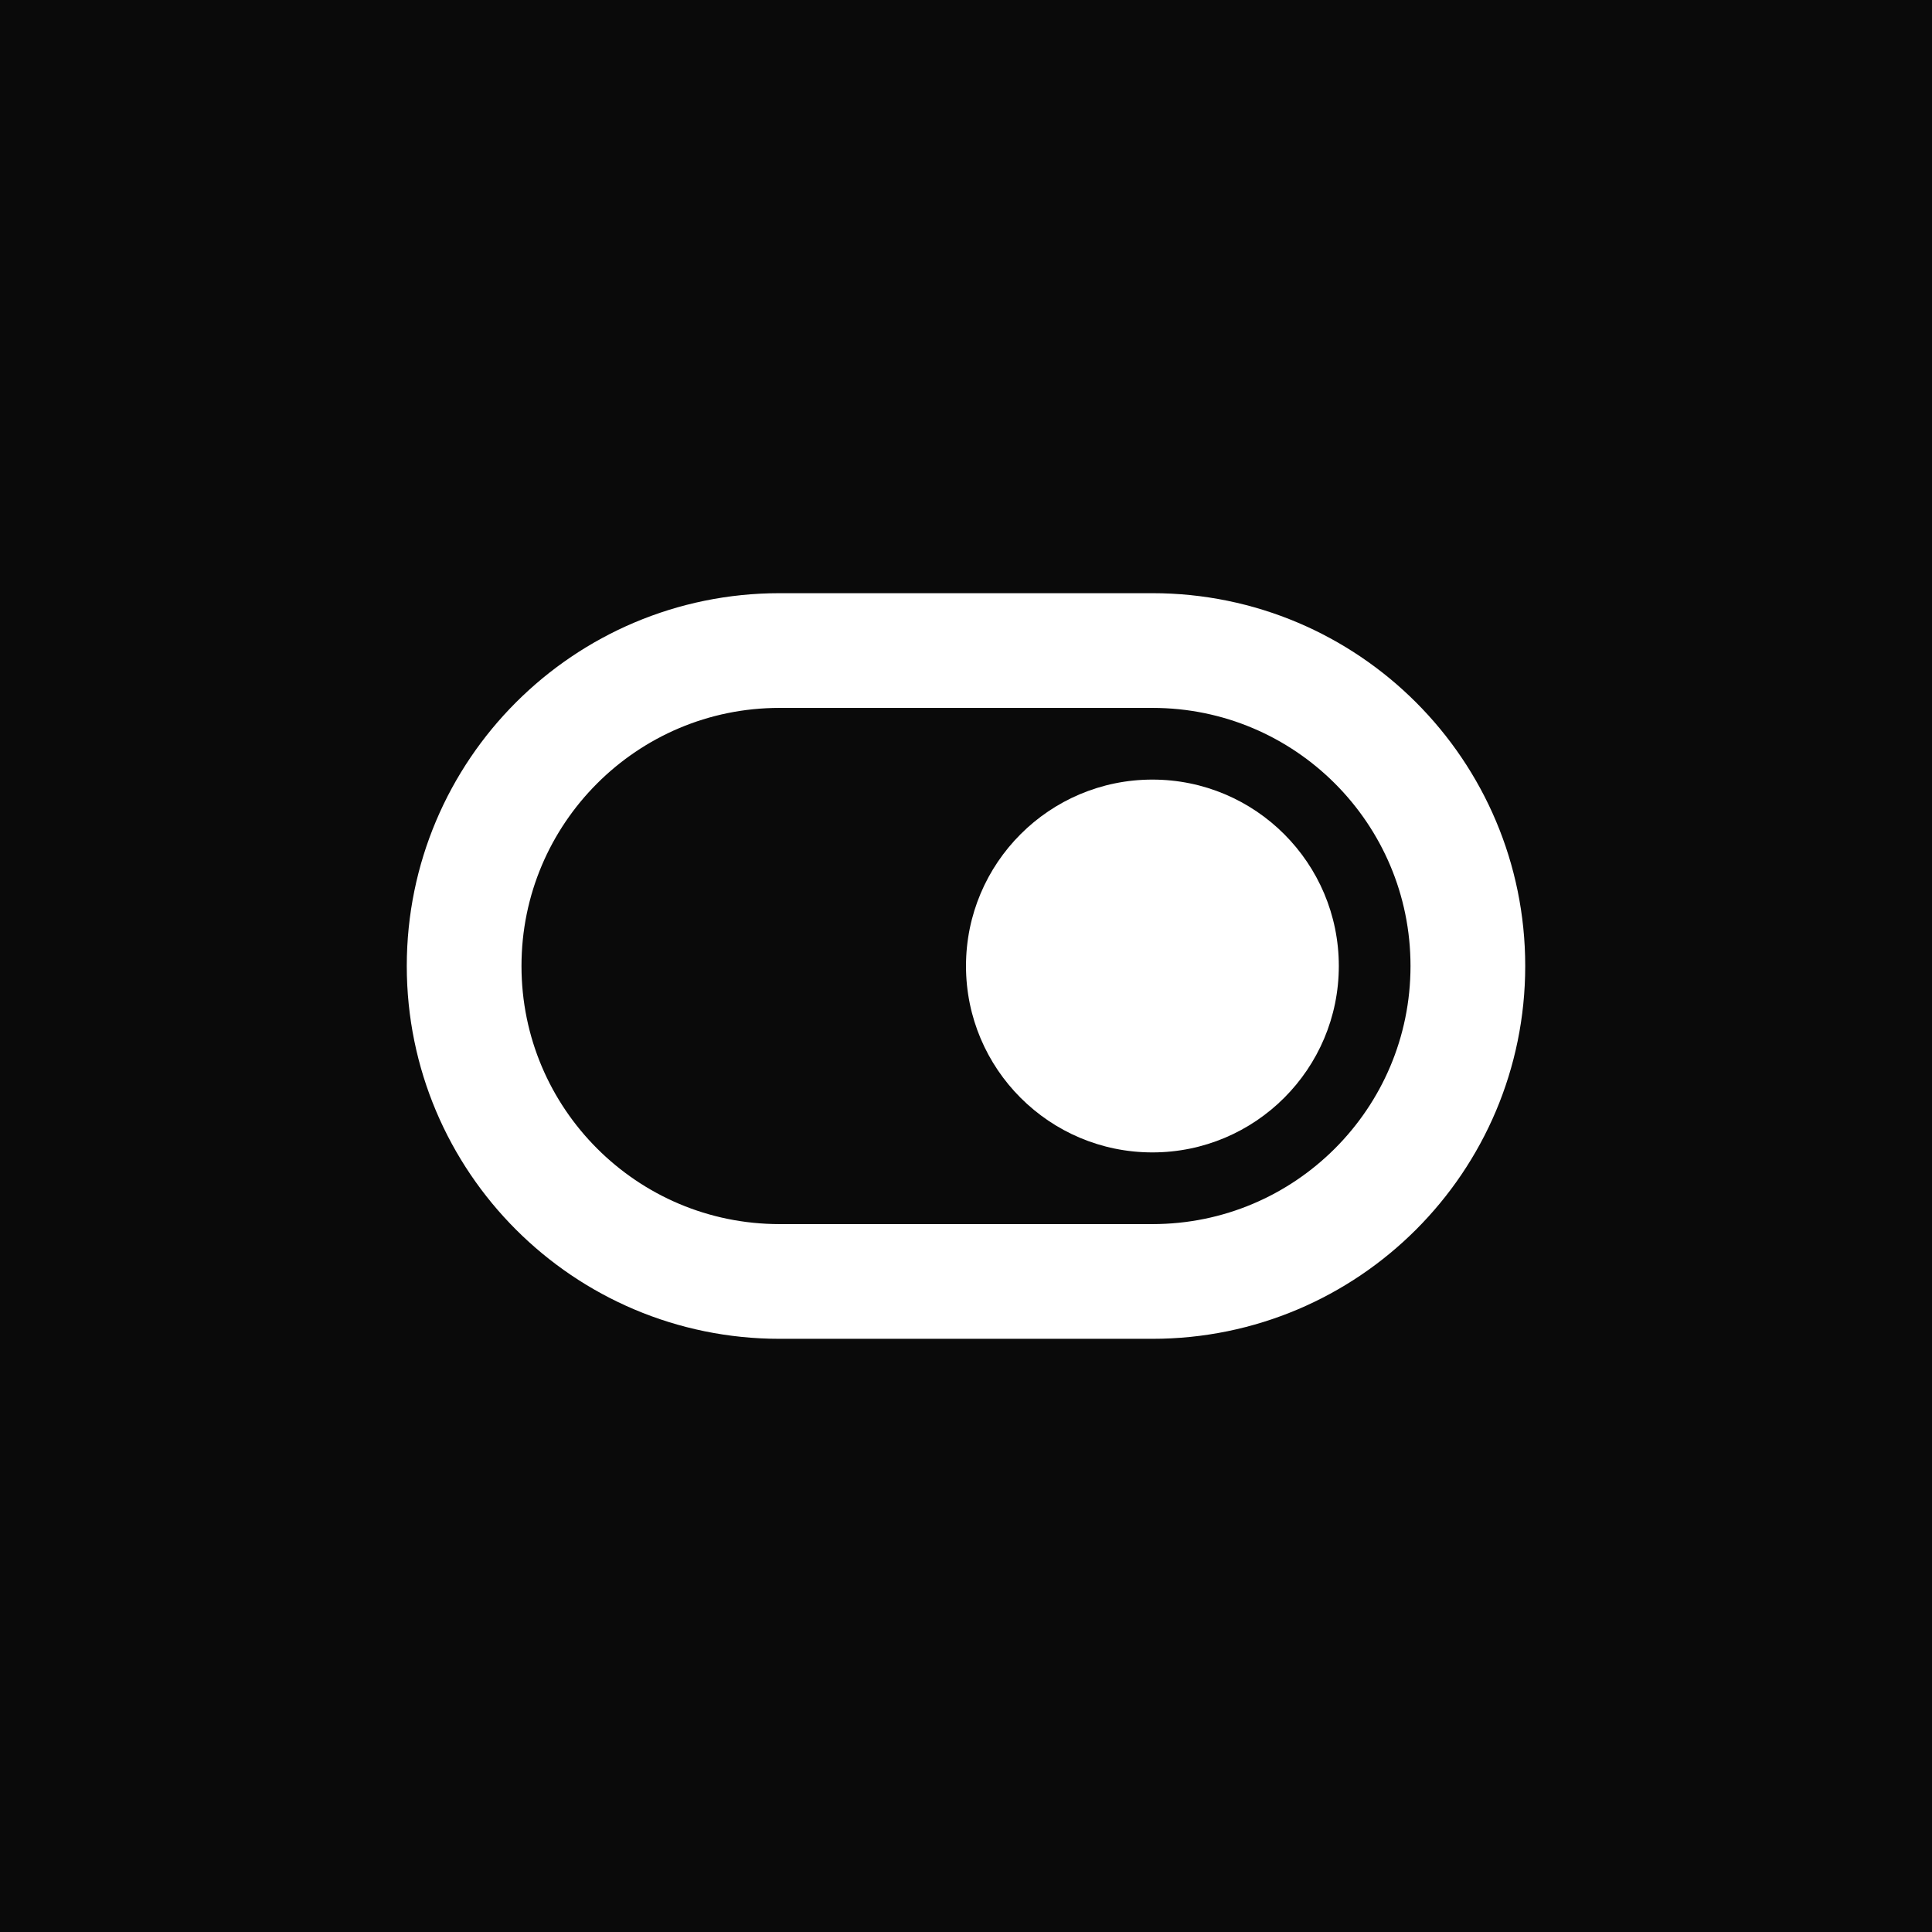
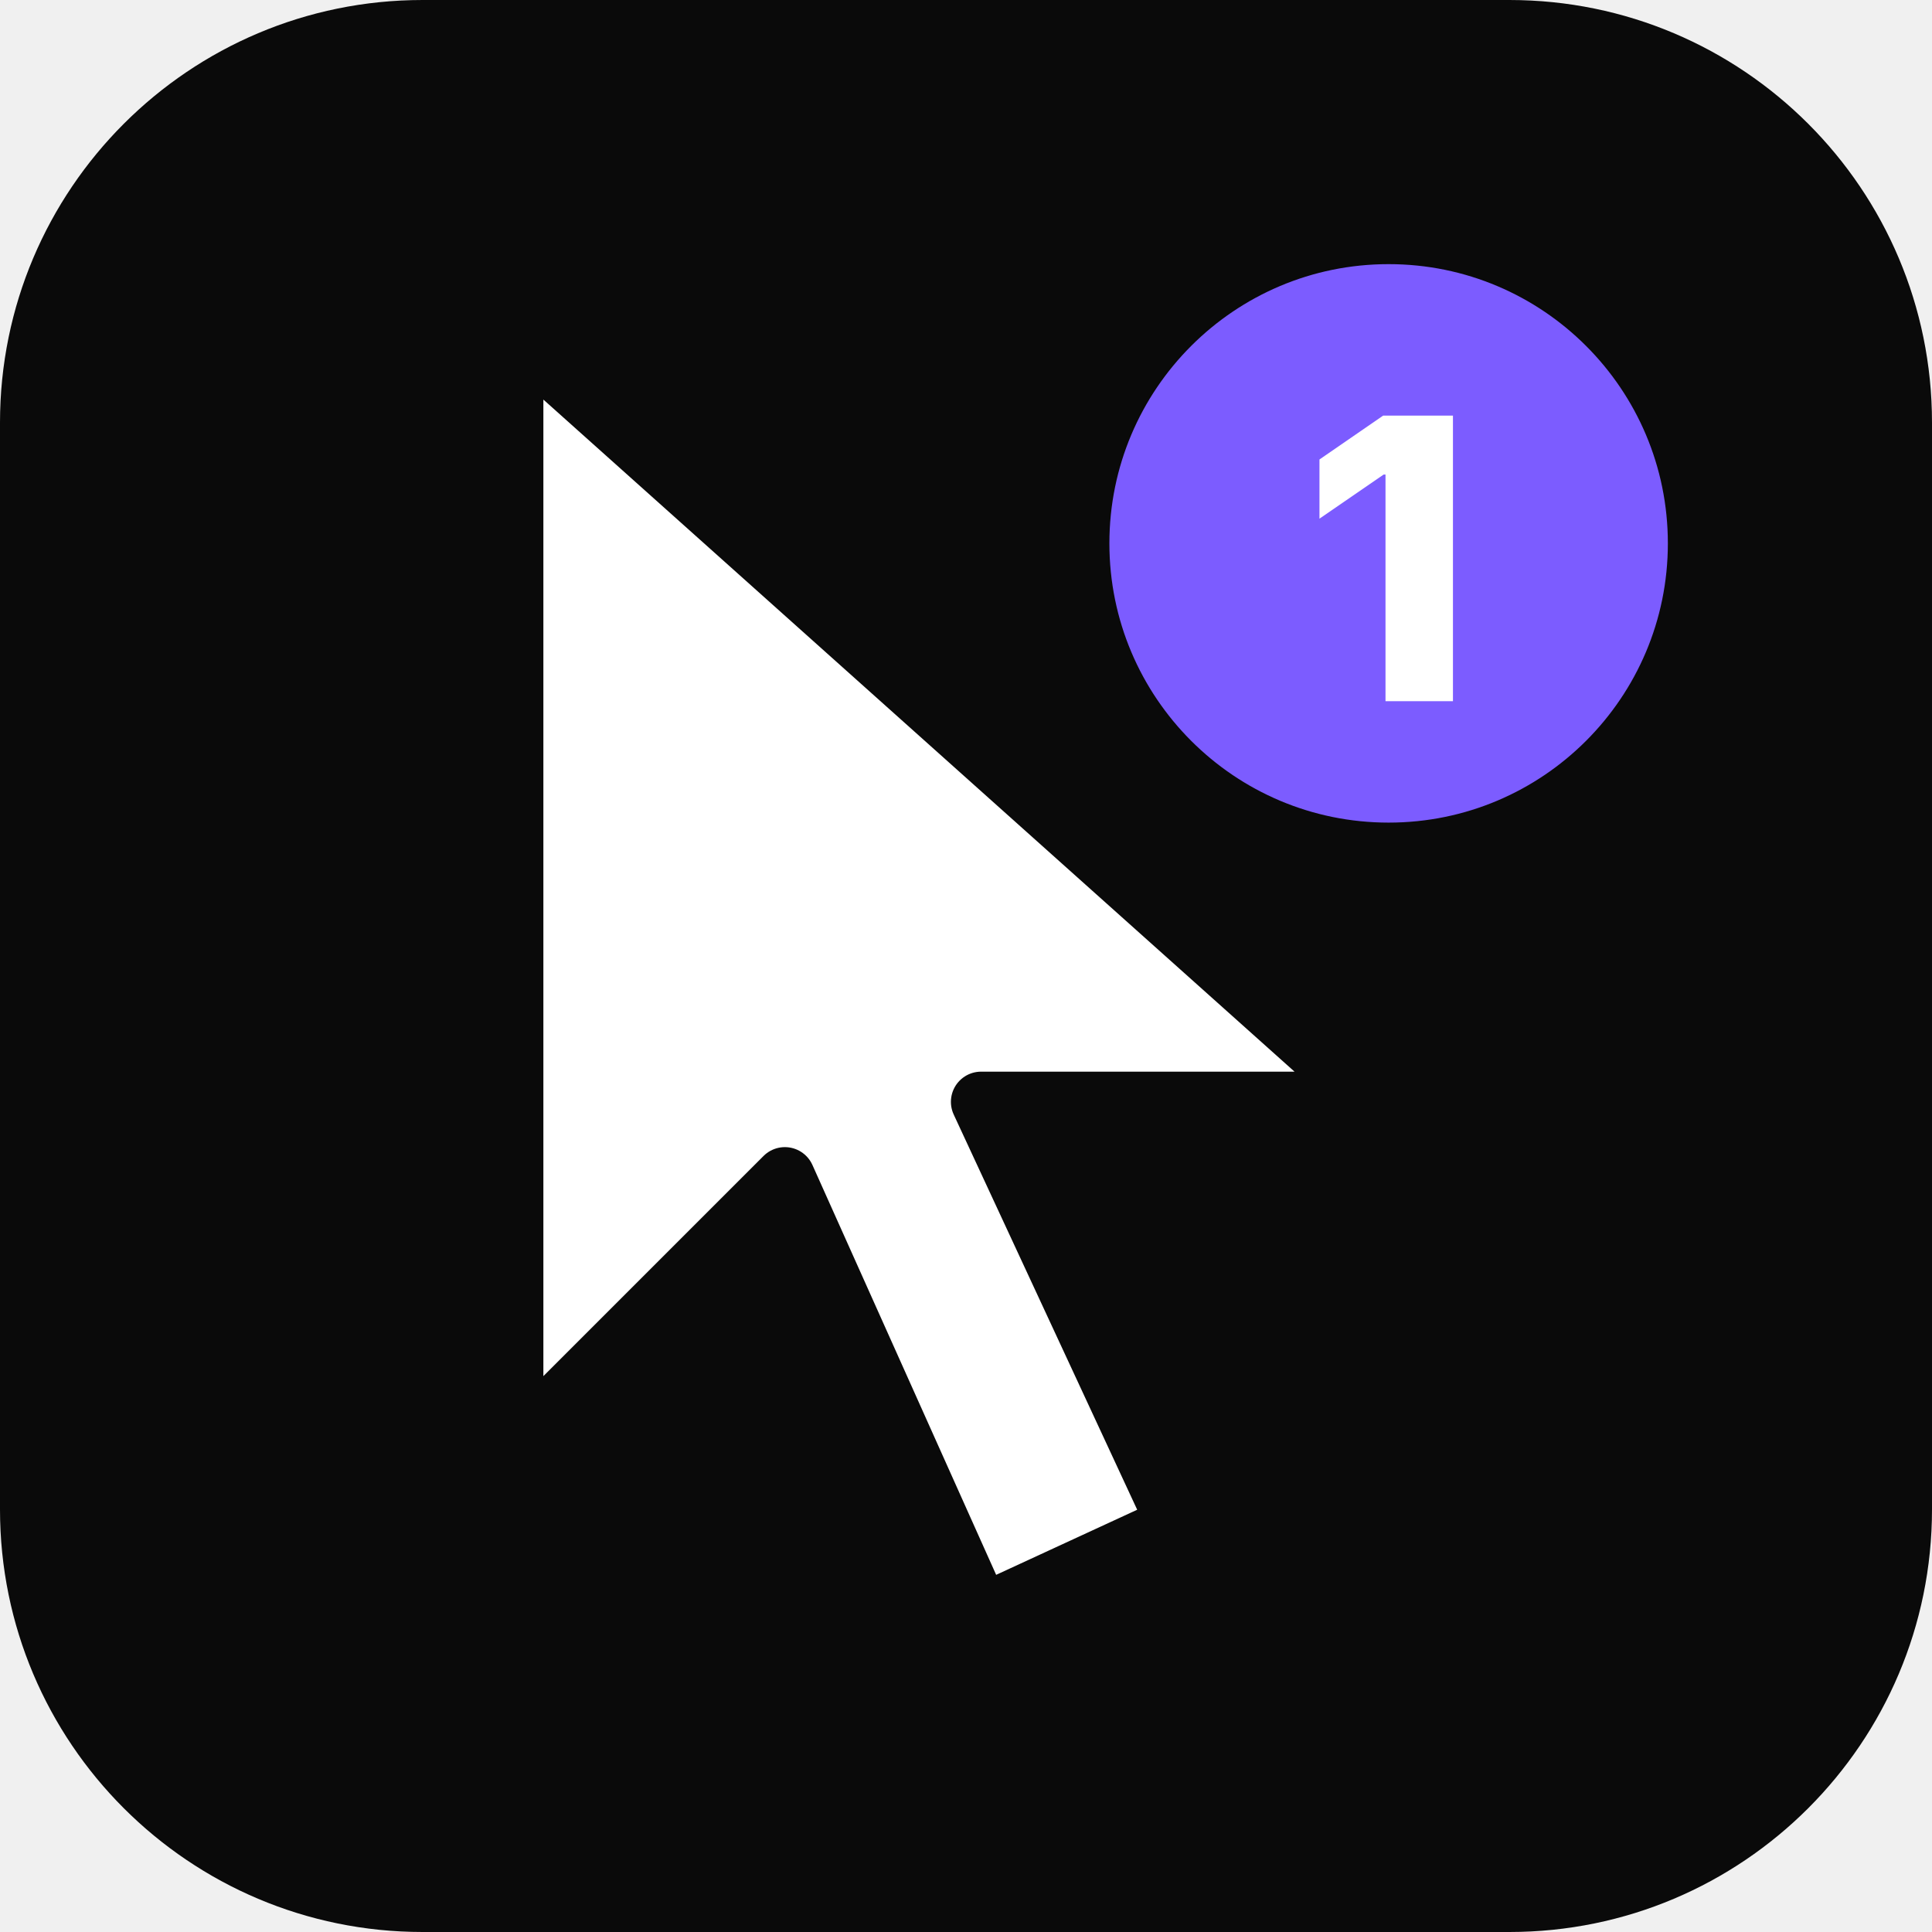
- <svg xmlns="http://www.w3.org/2000/svg" viewBox="0 0 1024 1024">
-   <rect width="1024" height="1024" fill="#0A0A0A" />
-   <g transform="translate(215.6 208) scale(7.6)" fill="#FFFFFF">
-     <rect x="4" y="18" width="70" height="44" rx="22" fill="none" stroke="#FFFFFF" stroke-width="8" />
-     <circle cx="52" cy="40" r="13" />
-   </g>
+ <svg xmlns="http://www.w3.org/2000/svg" viewBox="0 0 128 128">
+   <rect width="128" height="128" rx="28" fill="#0A0A0A" />
+   <path d="M34 22v74l18-18 13 29 13-6-13-28h26z" fill="#FFFFFF" stroke="#0A0A0A" stroke-width="4" stroke-linejoin="round" />
+   <circle cx="92" cy="36" r="21" fill="#7C5CFF" stroke="#0A0A0A" stroke-width="5" />
+   <text x="92" y="37" fill="#FFFFFF" font-family="Inter, Helvetica, Arial, sans-serif" font-size="26" font-weight="800" text-anchor="middle" dominant-baseline="central">1</text>
</svg>
